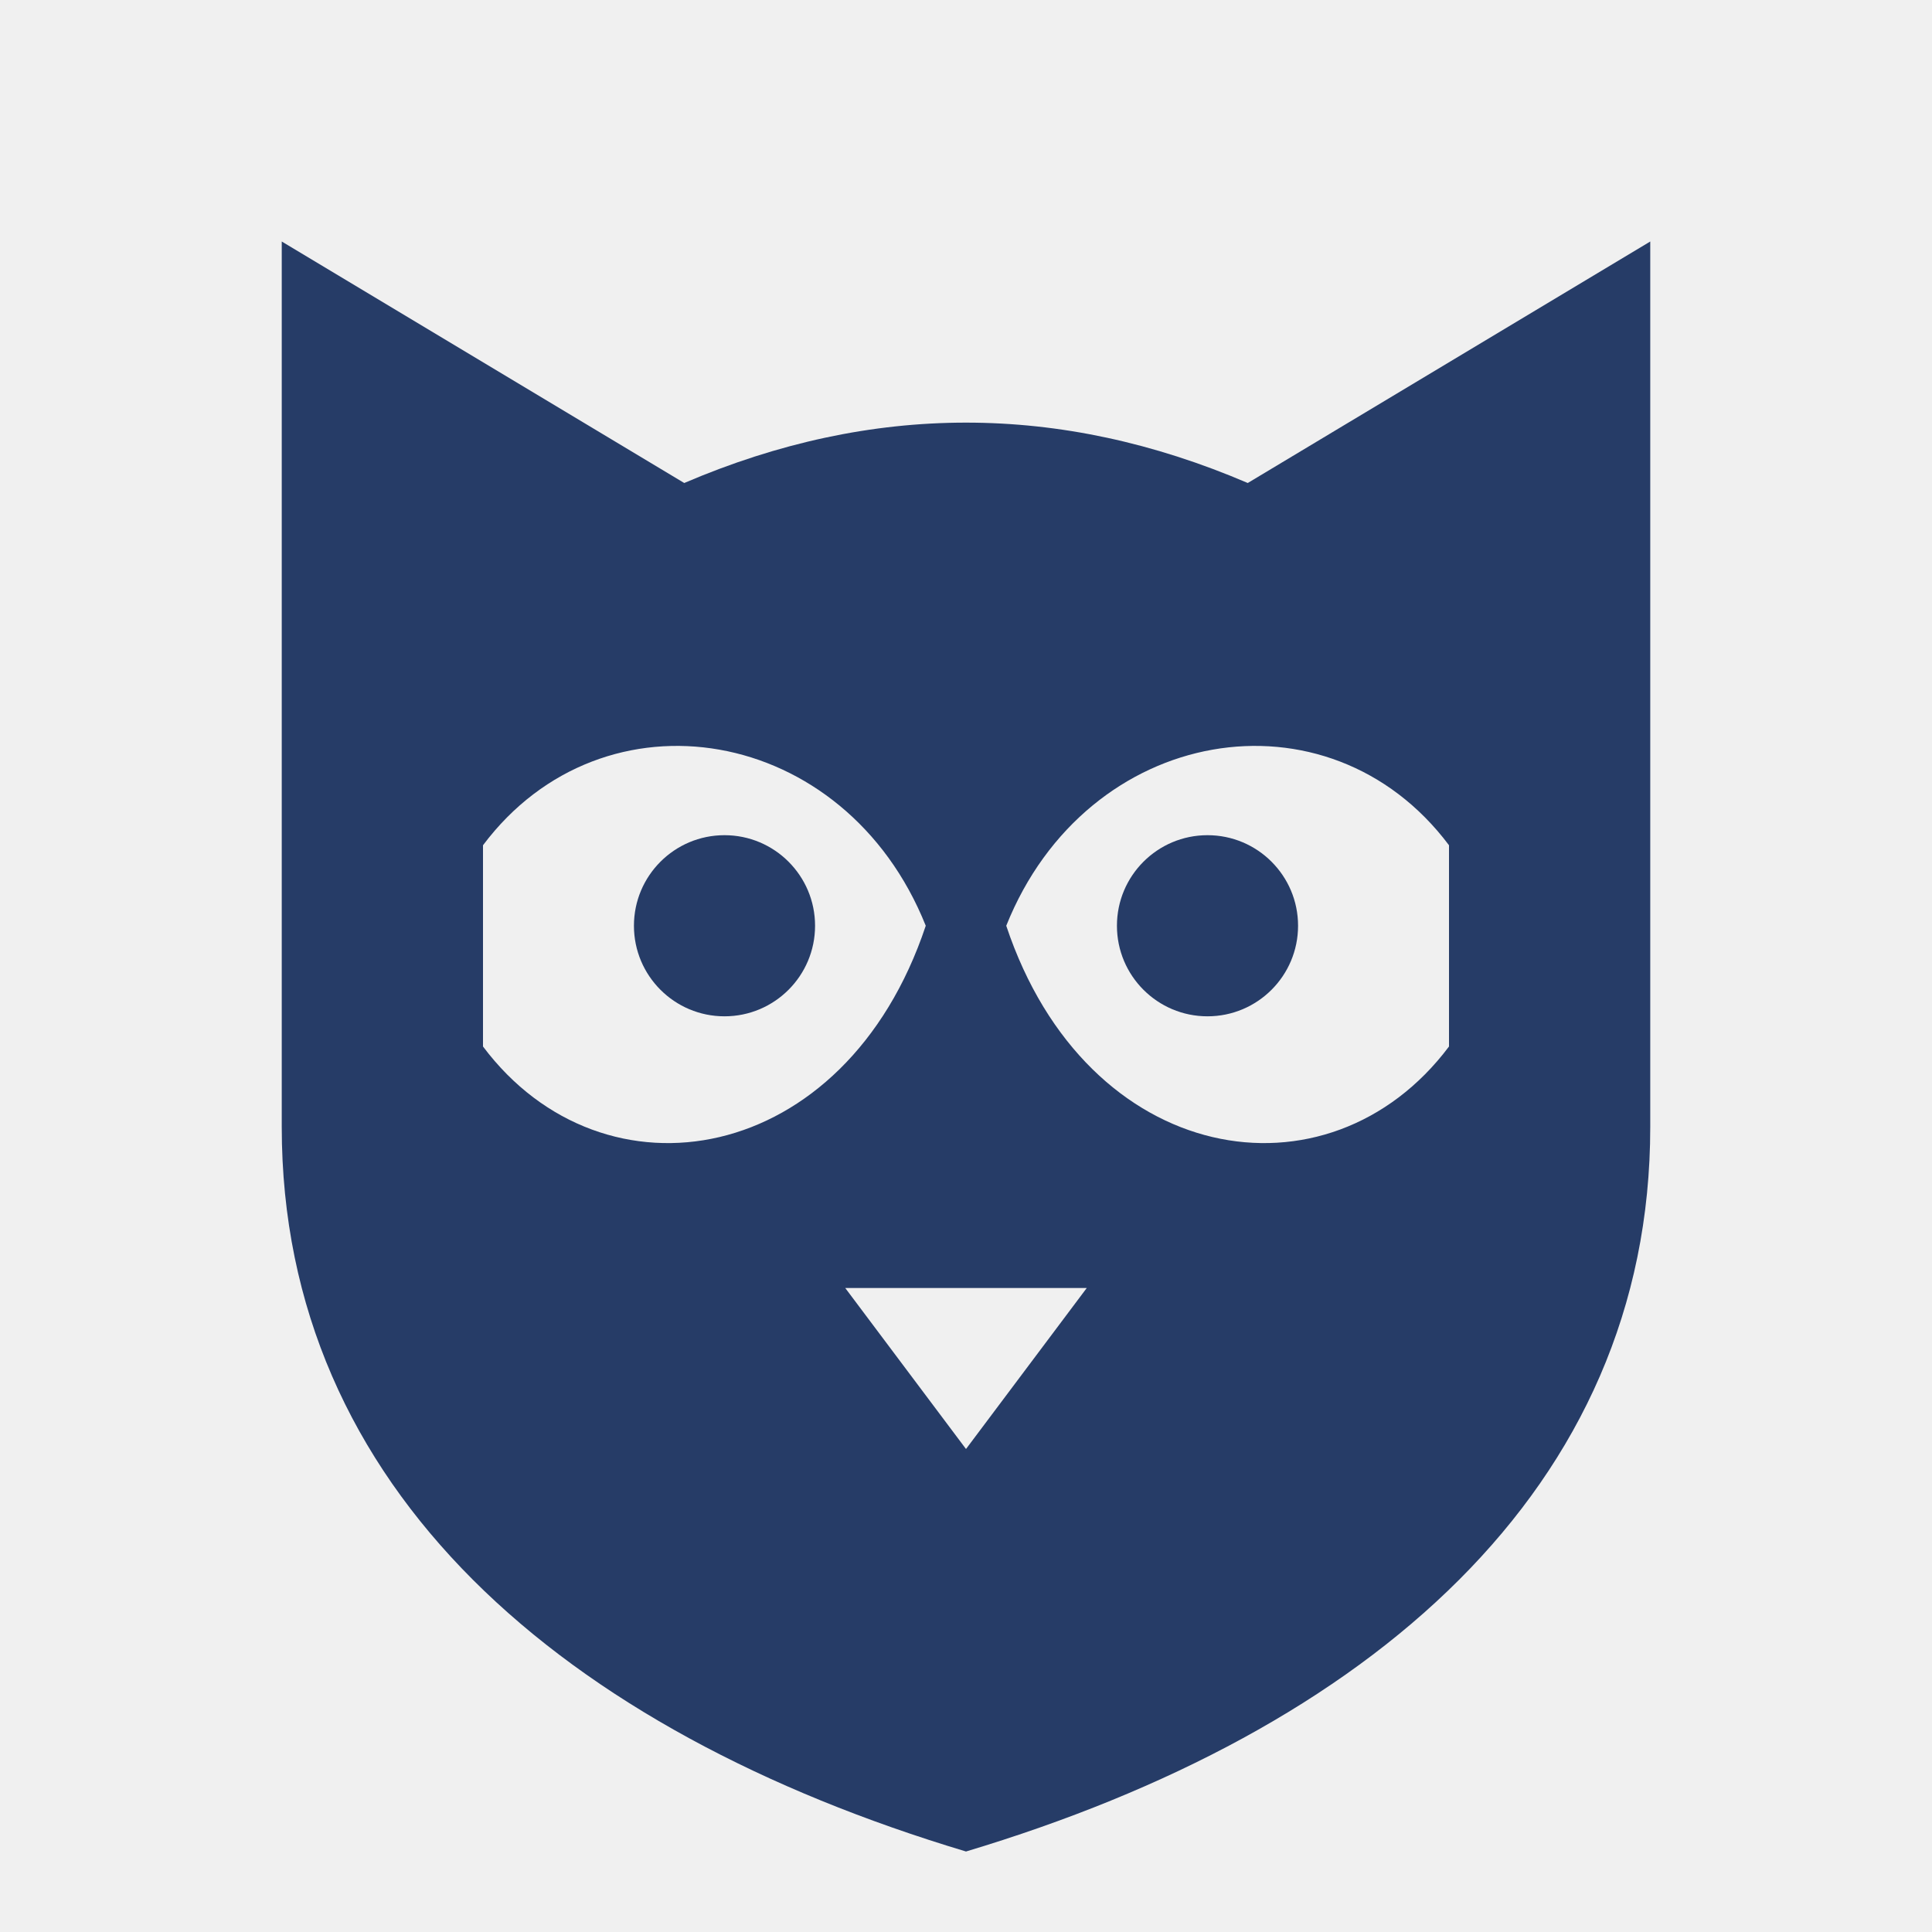
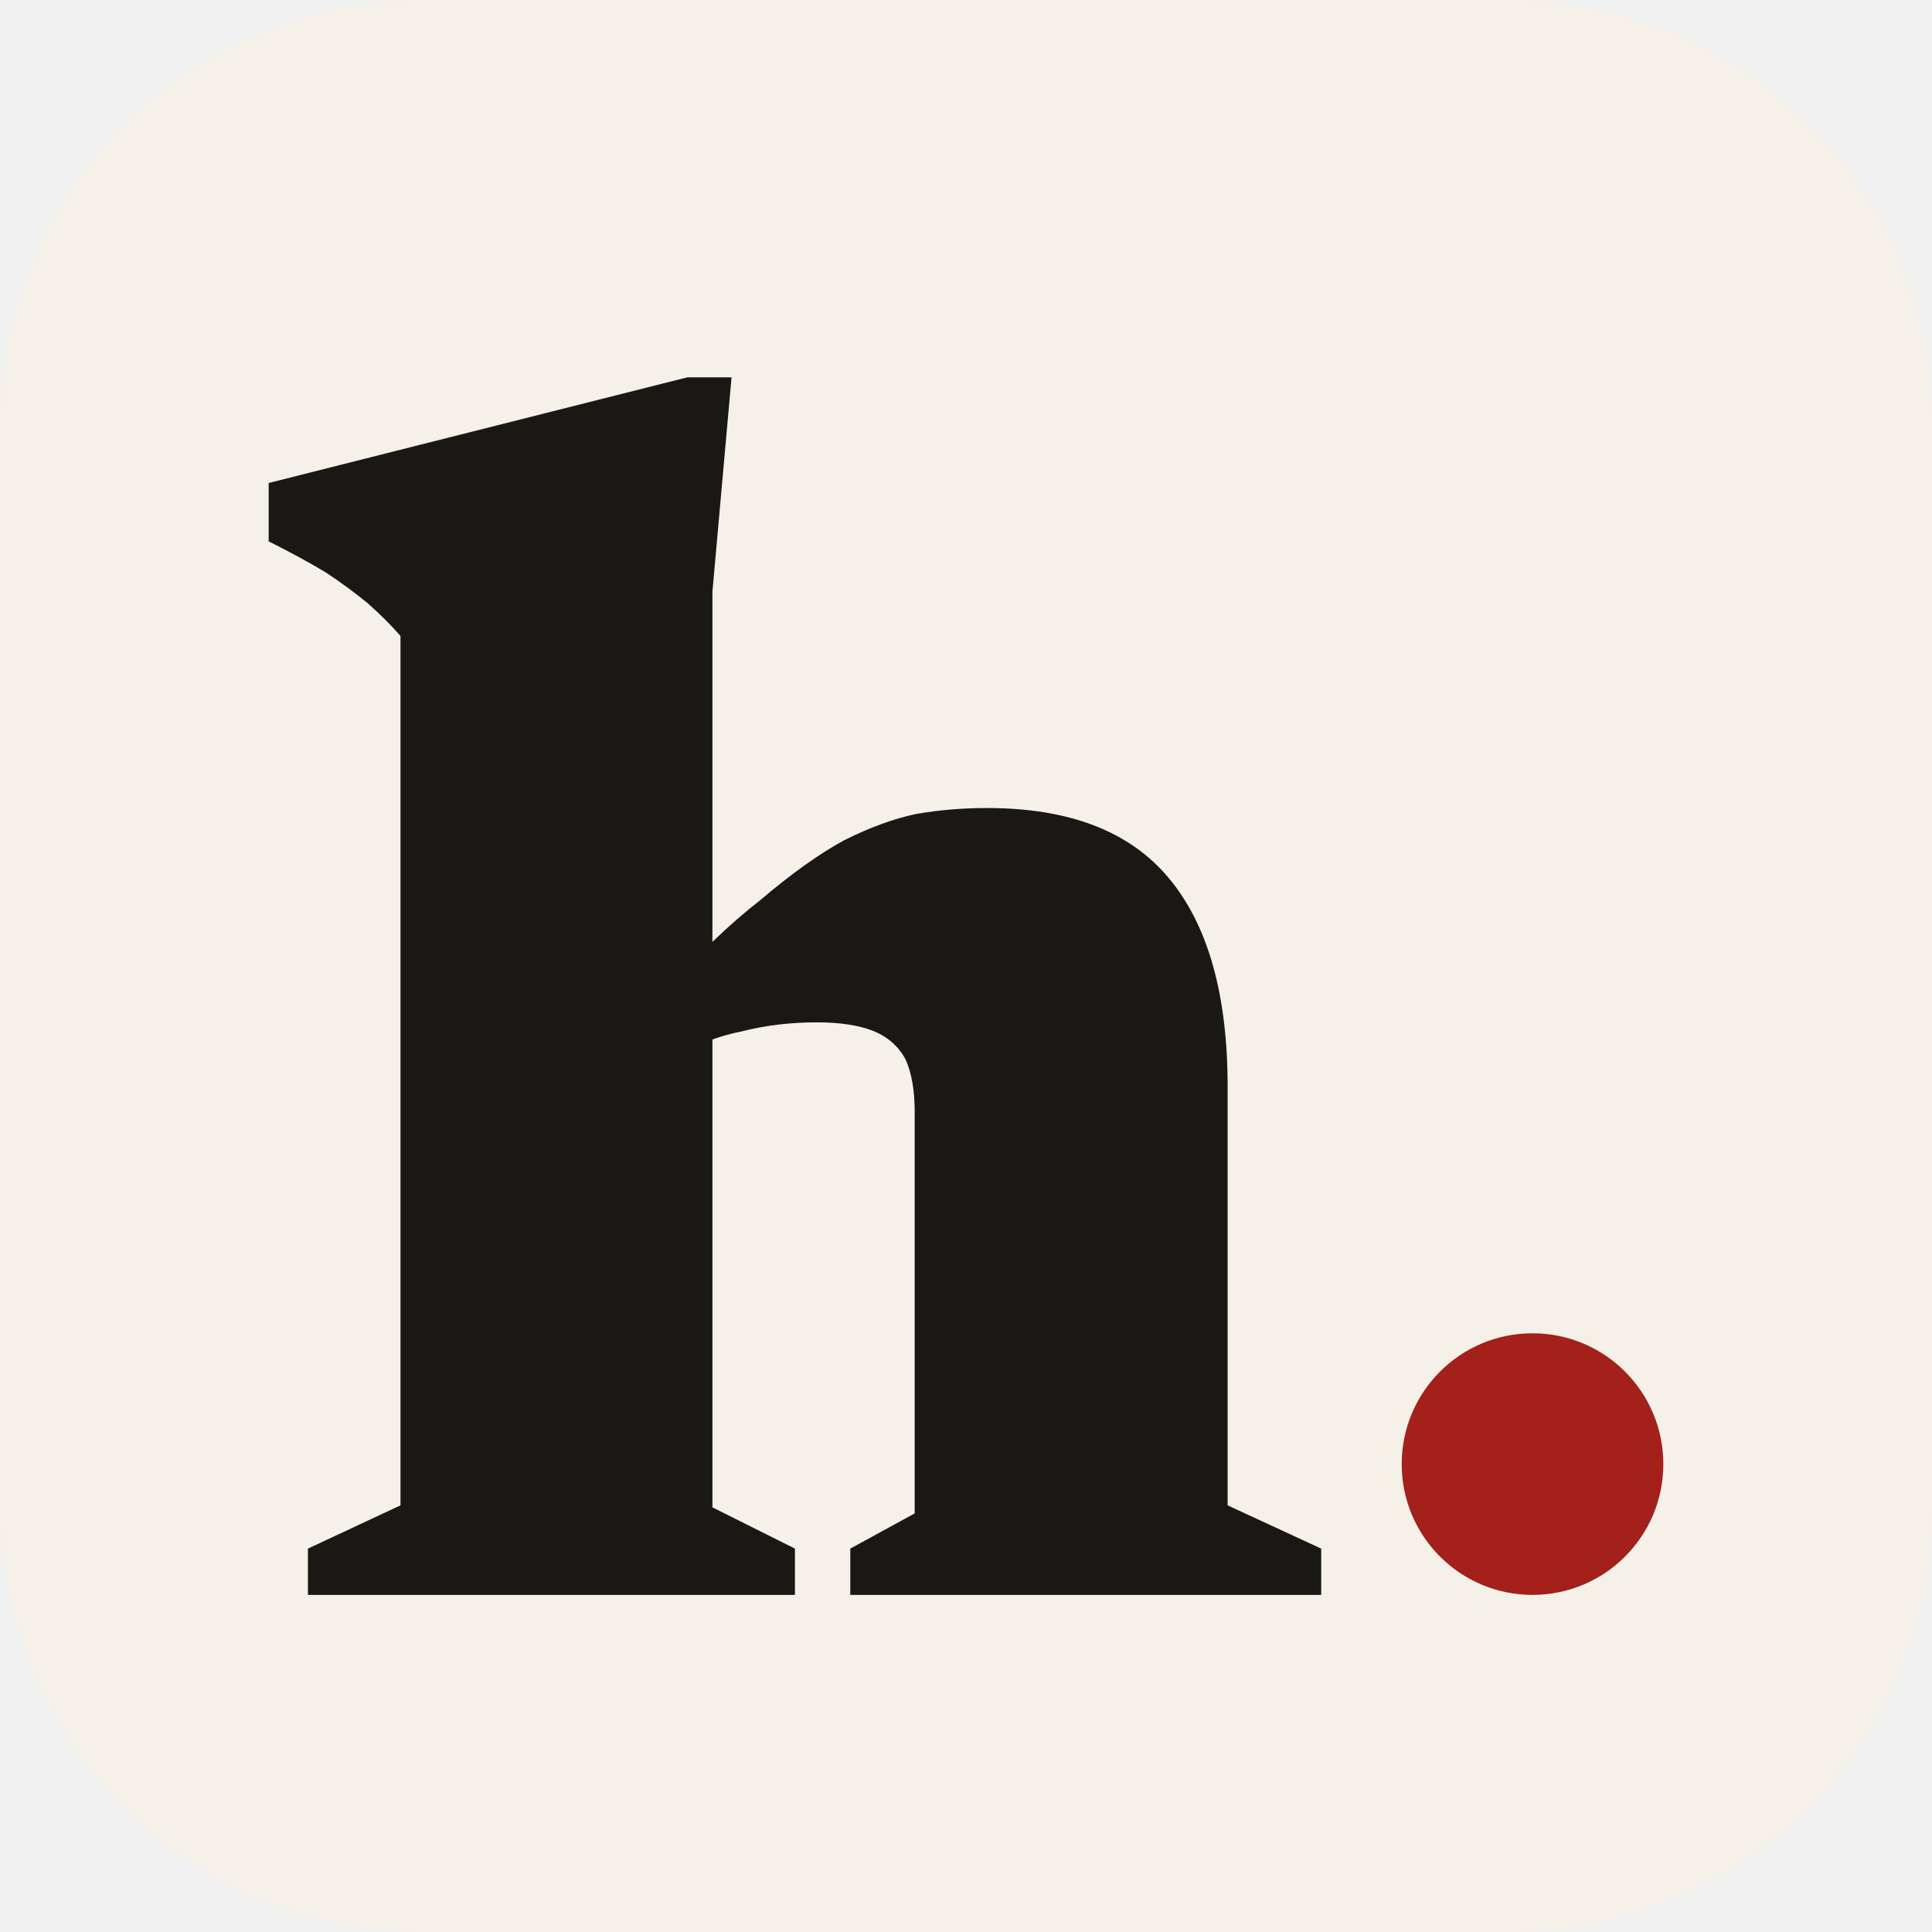
- <svg xmlns="http://www.w3.org/2000/svg" viewBox="0 0 48 48" role="img" aria-label="Hoot">
-   <style>path.o{fill:#263C67}@media (prefers-color-scheme:dark){path.o{fill:#F3F0E7}}</style>
-   <defs>
-     <mask id="owl" maskUnits="userSpaceOnUse" x="0" y="0" width="48" height="48">
-       <g fill="white">
-         <path d="M7 6 17 12Q24 9 31 12L41 6V28C41 37 34 43 24 46 14 43 7 37 7 28Z" />
-         <path fill="black" d="M12 21C15 17 21 18 23 23 21 29 15 30 12 26ZM36 21C33 17 27 18 25 23 27 29 33 30 36 26Z" />
-         <circle cx="18" cy="23" r="2.25" />
-         <circle cx="30" cy="23" r="2.25" />
-         <path fill="black" d="m21 32 3 4 3-4Z" />
-       </g>
-     </mask>
-   </defs>
-   <path class="o" mask="url(#owl)" d="M0 0h48v48H0z" />
+ <svg xmlns="http://www.w3.org/2000/svg" viewBox="0 0 192 192" role="img" aria-label="Hoot">
+   <style>.bg{fill:#F5F1E8}.ink{fill:#1A1814}.dot{fill:#A3201B}@media (prefers-color-scheme:dark){.bg{fill:#151310}.ink{fill:#F1ECE2}.dot{fill:#EC7A70}}</style>
+   <rect class="bg" width="192" height="192" rx="42" />
+   <g transform="translate(28.1 158.5) scale(1)">
+     <path class="ink" d="M56.4 0L56.4-4.6L62.8-8.1L62.8-48.0Q62.8-51.2 61.9-53.2Q60.9-55.1 58.8-56.0Q56.6-56.9 53.1-56.9L53.1-56.9Q49.1-56.9 45.6-56.0L45.6-56.0Q44.1-55.7 42.7-55.2L42.7-55.2L42.7-8.7L50.9-4.6L50.9 0L2.5 0L2.5-4.6L11.7-8.9L11.7-95.3Q10.3-96.9 8.5-98.5Q6.7-100.0 4.3-101.6Q1.8-103.1-1.4-104.7L-1.4-104.7L-1.4-110.5L40.2-121.0L44.6-121.0L42.7-99.7L42.7-64.9Q45.2-67.3 47.4-69.0L47.4-69.0Q52.1-73.0 55.8-75.0Q59.6-76.9 62.9-77.6Q66.3-78.2 70.0-78.2L70.0-78.2Q82.2-78.2 88.0-71.3Q93.9-64.3 93.9-50.5L93.9-50.5L93.9-8.9L103.2-4.6L103.2 0L56.4 0Z" />
+     <circle cx="124.2" cy="-13.0" r="13" class="dot" />
+   </g>
</svg>
